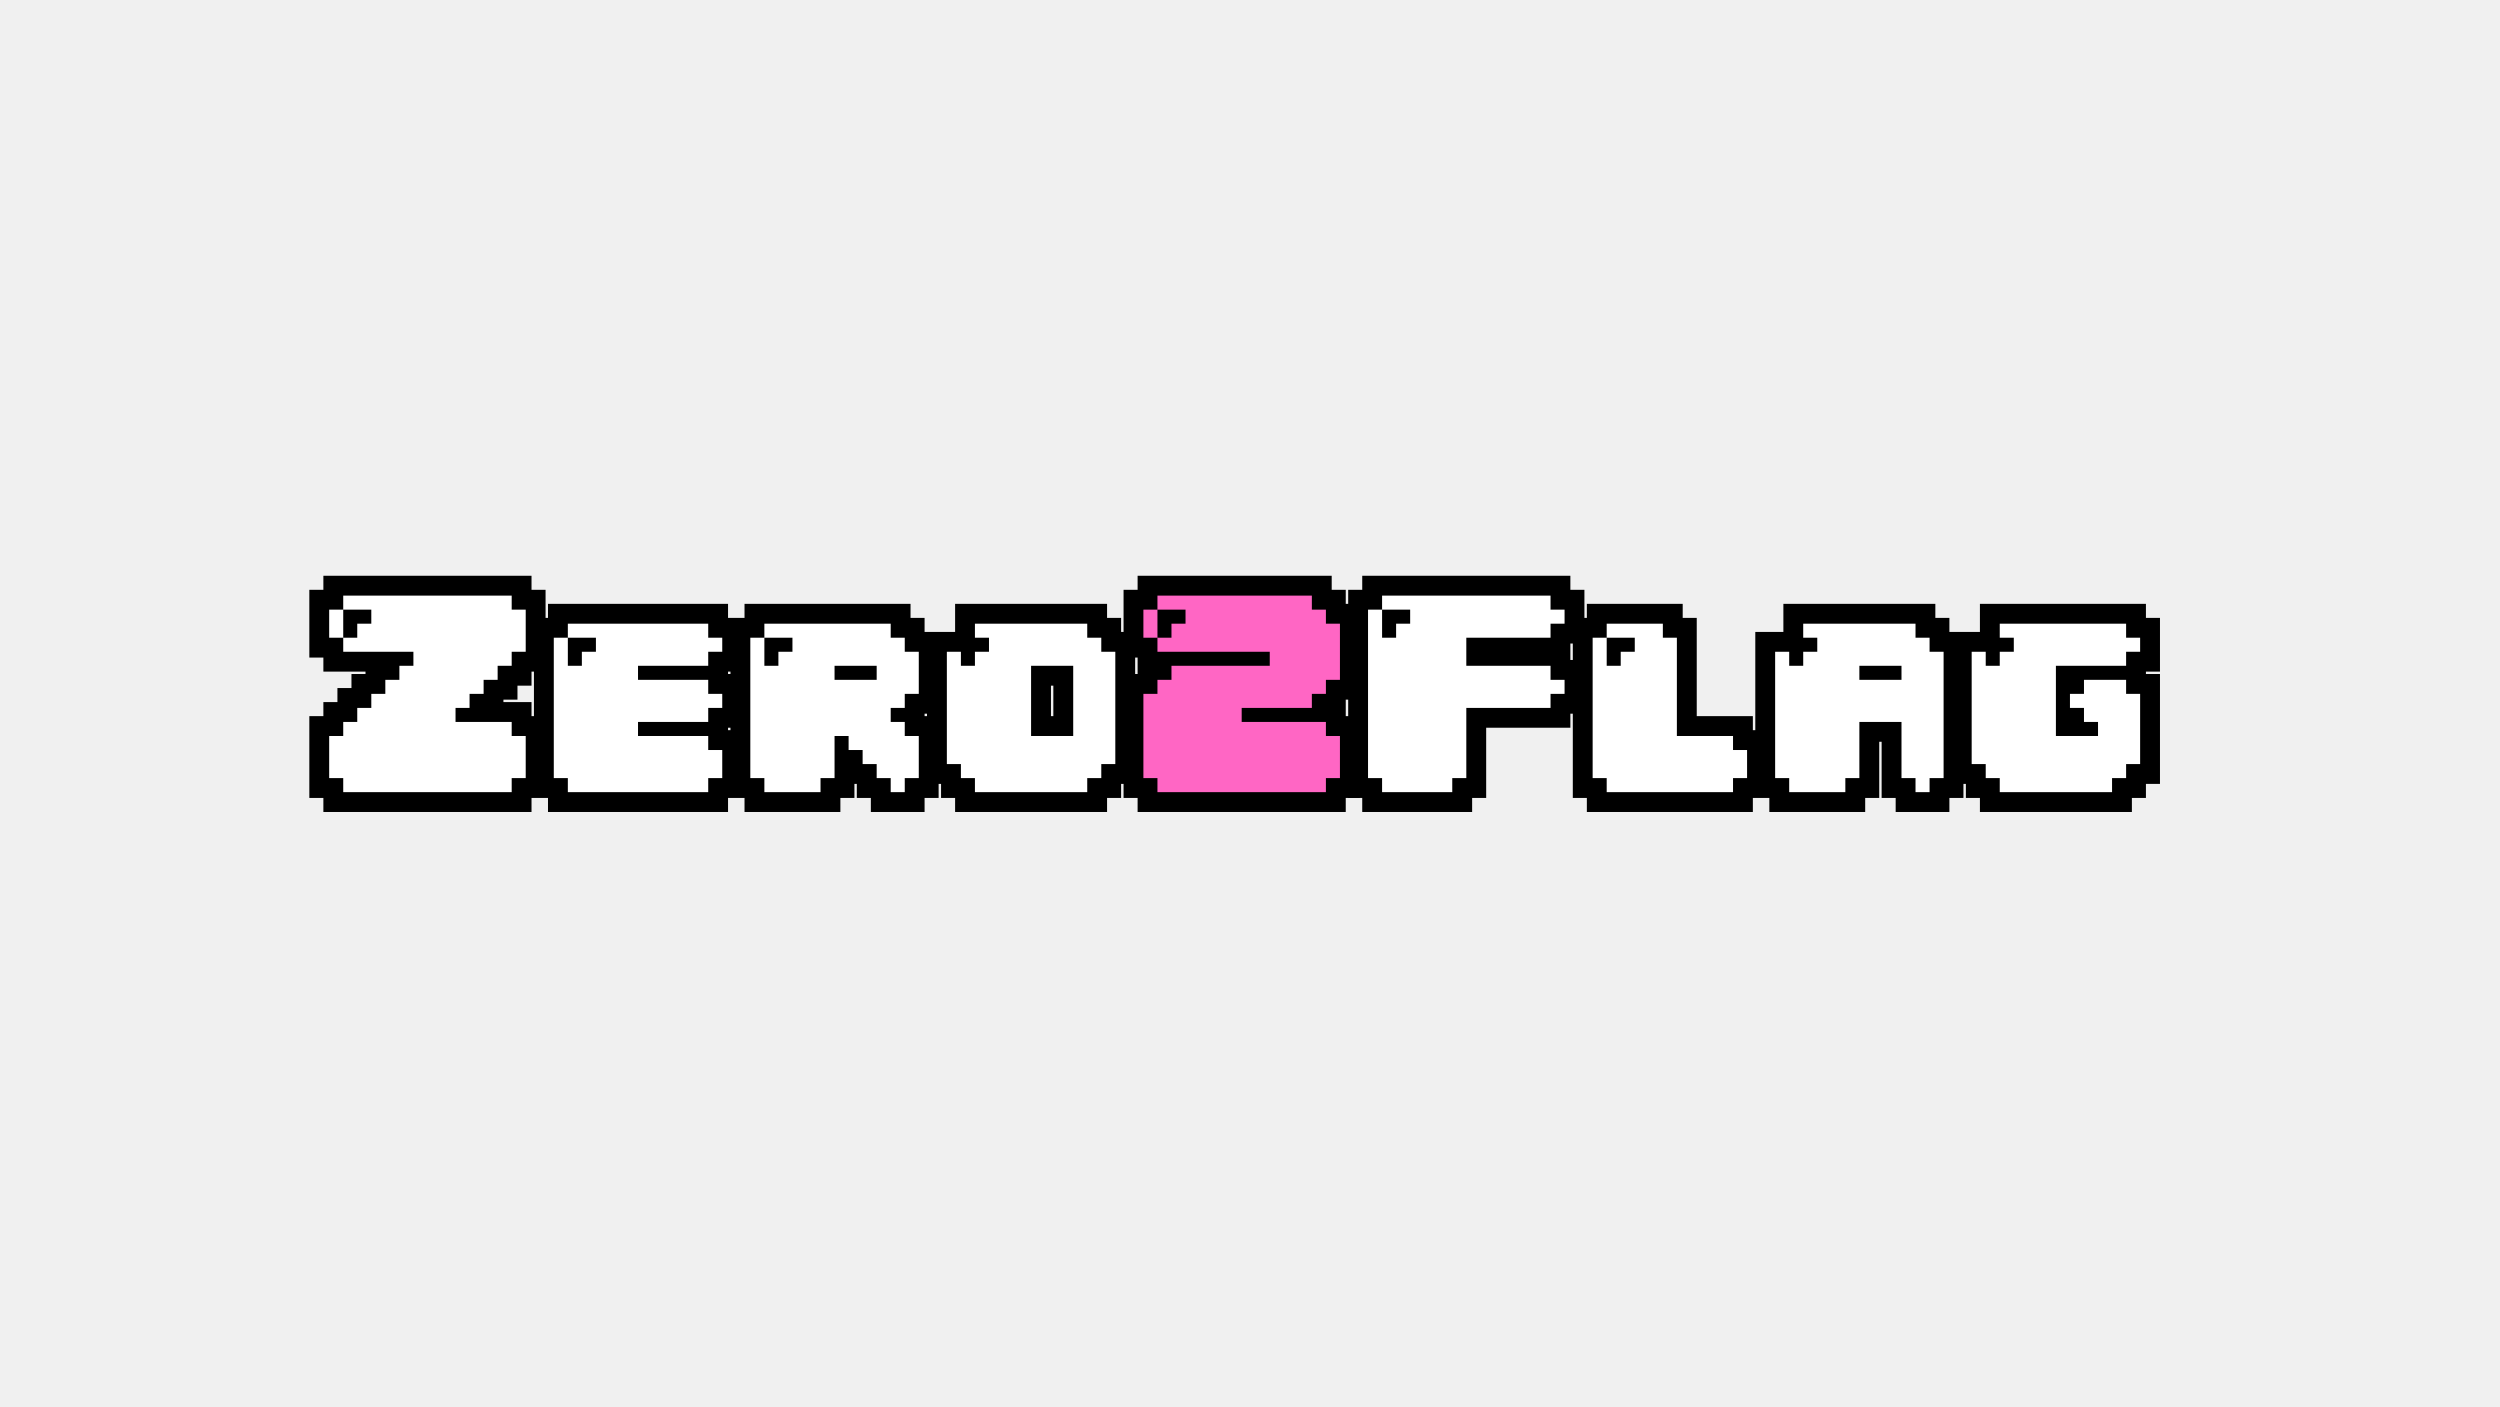
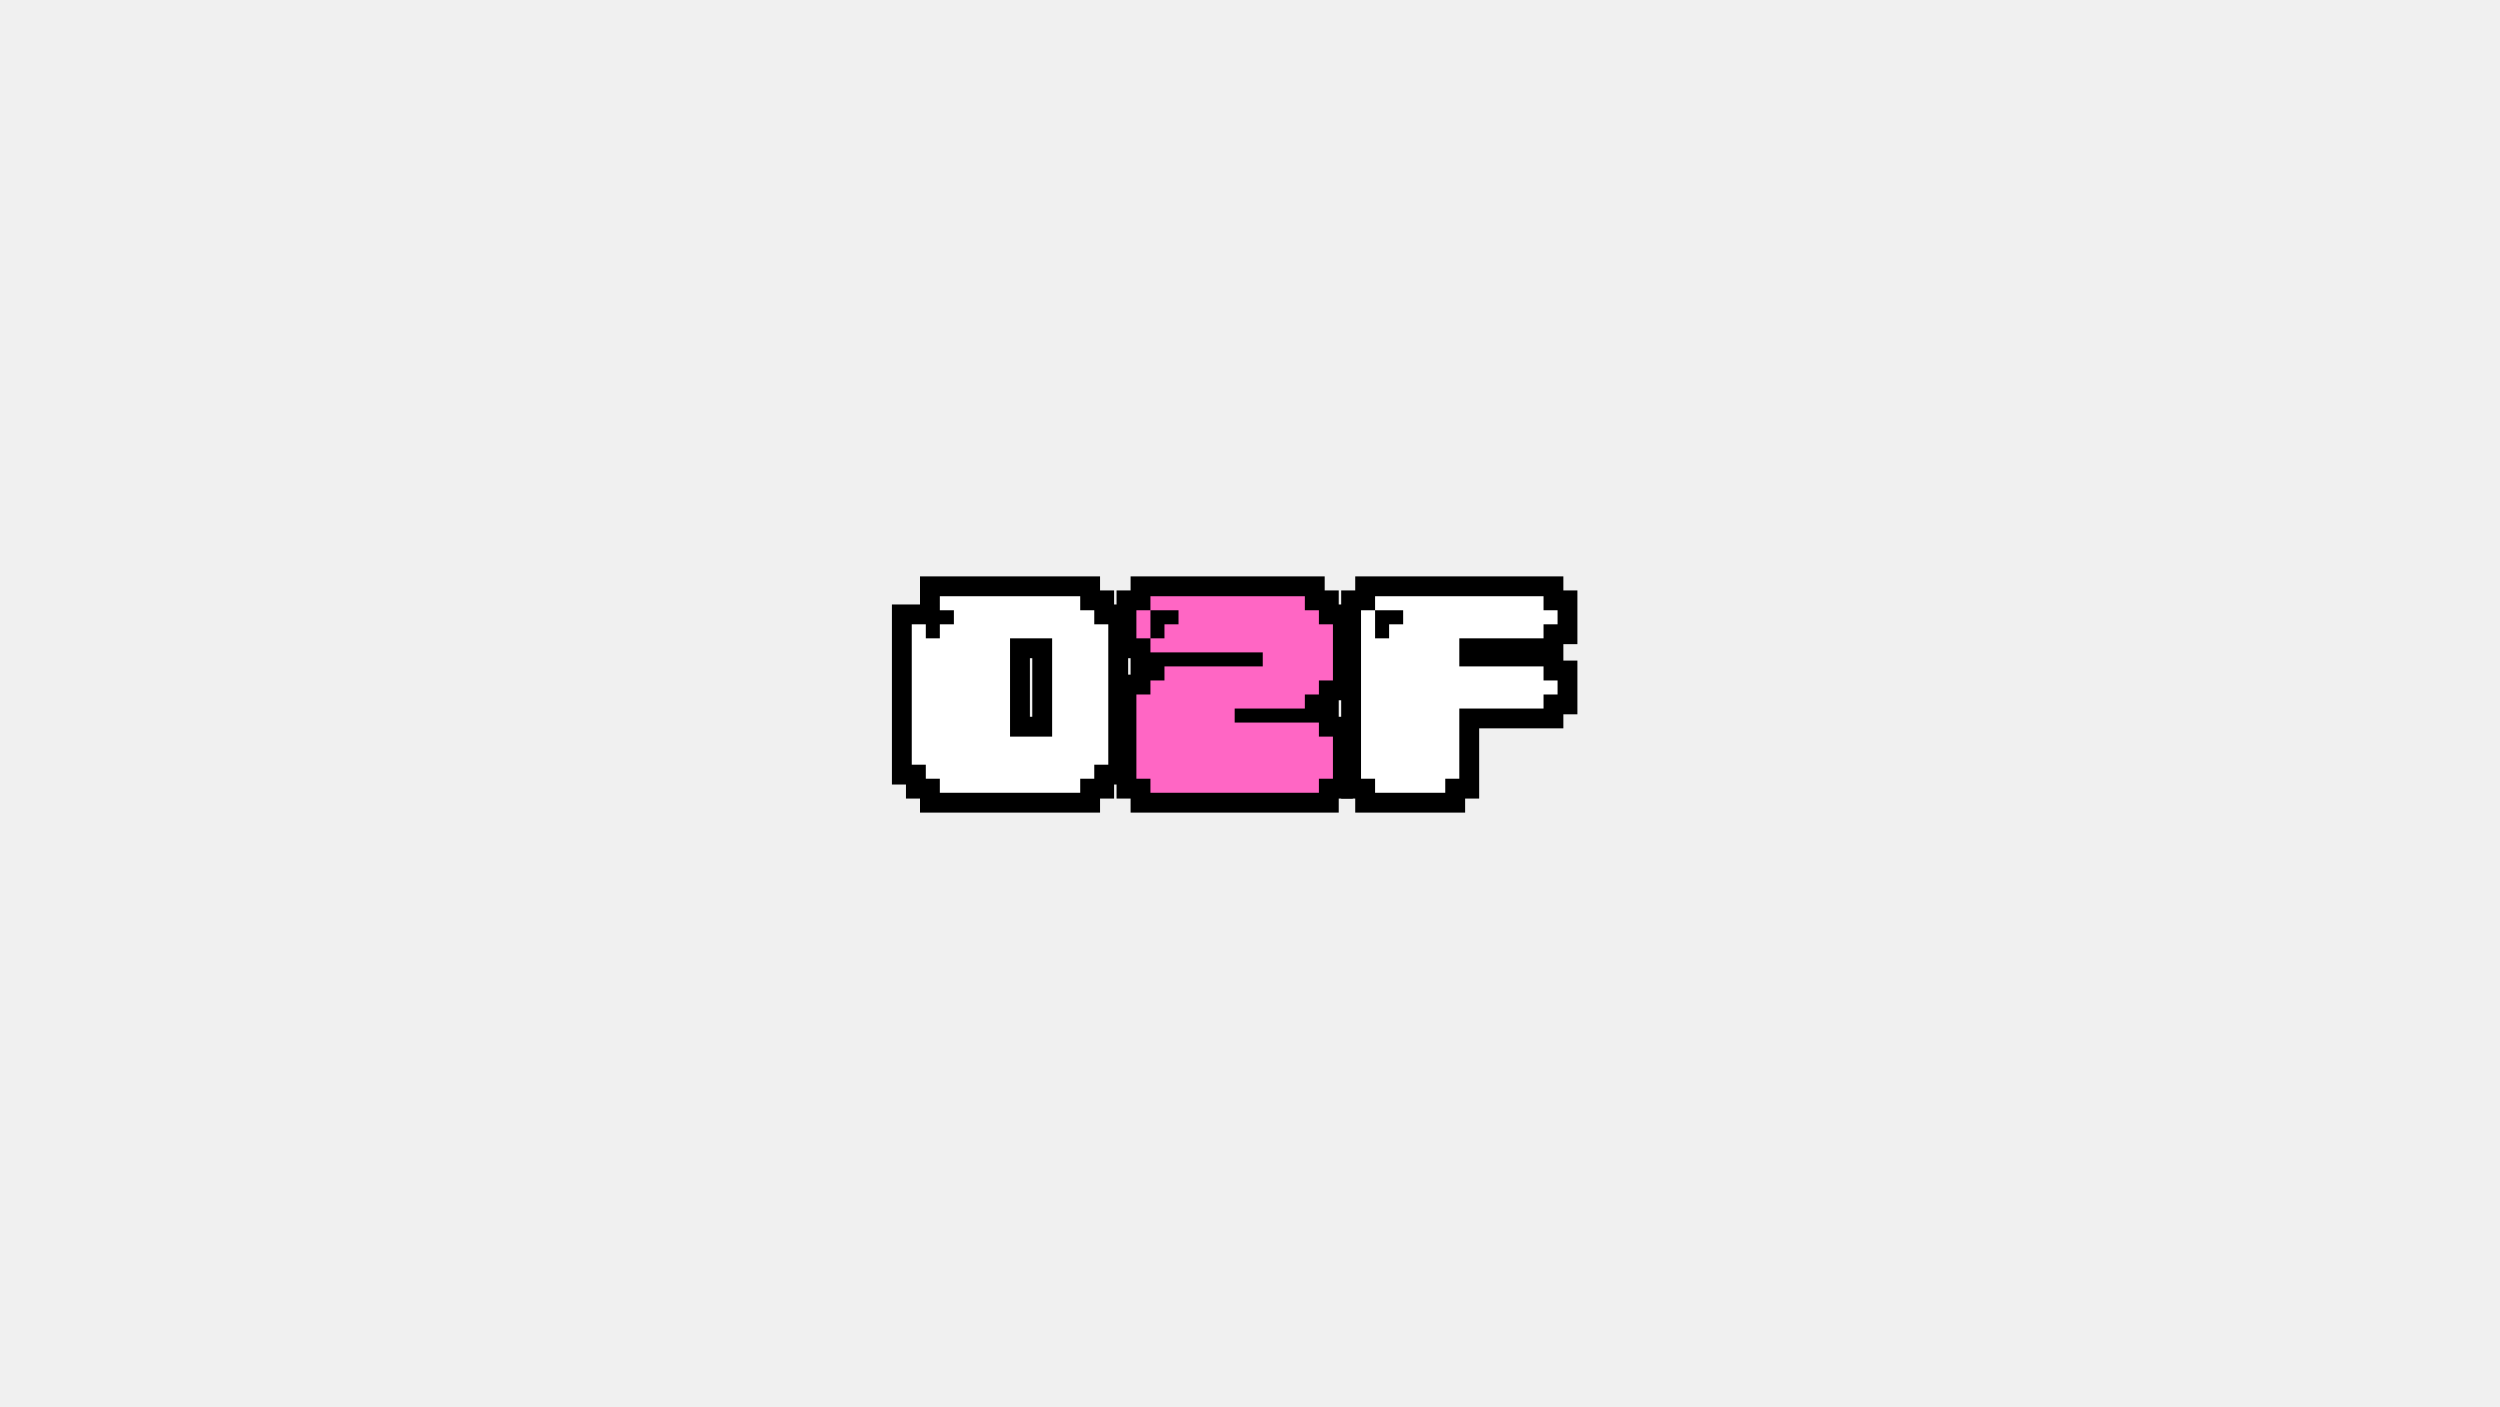
<svg xmlns="http://www.w3.org/2000/svg" width="1920" zoomAndPan="magnify" viewBox="0 0 1440 810" height="1080" preserveAspectRatio="xMidYMid meet" version="1.0">
  <defs>
    <g />
  </defs>
-   <path stroke-linecap="butt" transform="matrix(1.003022, 0, 0, 1.003022, 63.57097, 322.8735)" fill="none" stroke-linejoin="miter" d="M 230.459 20.132 L 133.72 20.132 L 133.72 28.198 L 149.847 28.198 L 149.847 36.263 L 141.786 36.263 L 141.786 44.325 L 133.72 44.325 L 133.72 52.39 L 174.044 52.39 L 174.044 60.456 L 165.978 60.456 L 165.978 68.486 L 157.913 68.486 L 157.913 76.551 L 149.847 76.551 L 149.847 84.613 L 141.786 84.613 L 141.786 92.678 L 133.72 92.678 L 133.72 100.744 L 125.655 100.744 L 125.655 124.936 L 133.72 124.936 L 133.72 133.002 L 230.459 133.002 L 230.459 124.936 L 238.525 124.936 L 238.525 100.744 L 230.459 100.744 L 230.459 92.678 L 198.201 92.678 L 198.201 84.613 L 206.267 84.613 L 206.267 76.551 L 214.332 76.551 L 214.332 68.486 L 222.394 68.486 L 222.394 60.456 L 230.459 60.456 L 230.459 52.39 L 238.525 52.39 L 238.525 28.198 L 230.459 28.198 Z M 133.72 28.198 L 125.655 28.198 L 125.655 44.325 L 133.72 44.325 Z M 343.317 36.263 L 262.706 36.263 L 262.706 44.325 L 278.833 44.325 L 278.833 52.39 L 270.771 52.39 L 270.771 60.456 L 262.706 60.456 L 262.706 44.325 L 254.64 44.325 L 254.64 124.936 L 262.706 124.936 L 262.706 133.002 L 343.317 133.002 L 343.317 124.936 L 351.379 124.936 L 351.379 108.806 L 343.317 108.806 L 343.317 100.744 L 303.029 100.744 L 303.029 92.678 L 343.317 92.678 L 343.317 84.613 L 351.379 84.613 L 351.379 76.551 L 343.317 76.551 L 343.317 68.486 L 303.029 68.486 L 303.029 60.456 L 343.317 60.456 L 343.317 52.39 L 351.379 52.39 L 351.379 44.325 L 343.317 44.325 Z M 456.18 44.325 L 448.114 44.325 L 448.114 36.263 L 375.568 36.263 L 375.568 44.325 L 391.695 44.325 L 391.695 52.39 L 383.633 52.39 L 383.633 60.456 L 375.568 60.456 L 375.568 44.325 L 367.502 44.325 L 367.502 124.936 L 375.568 124.936 L 375.568 133.002 L 407.826 133.002 L 407.826 124.936 L 415.891 124.936 L 415.891 100.744 L 423.953 100.744 L 423.953 108.806 L 432.018 108.806 L 432.018 116.871 L 440.049 116.871 L 440.049 124.936 L 448.114 124.936 L 448.114 133.002 L 456.18 133.002 L 456.18 124.936 L 464.241 124.936 L 464.241 100.744 L 456.18 100.744 L 456.18 92.678 L 448.114 92.678 L 448.114 84.613 L 456.18 84.613 L 456.18 76.551 L 464.241 76.551 L 464.241 52.39 L 456.18 52.39 Z M 415.891 68.486 L 415.891 60.456 L 440.049 60.456 L 440.049 68.486 Z M 569.038 44.325 L 560.976 44.325 L 560.976 36.263 L 496.495 36.263 L 496.495 44.325 L 504.557 44.325 L 504.557 52.39 L 496.495 52.39 L 496.495 60.456 L 488.43 60.456 L 488.43 52.39 L 480.364 52.39 L 480.364 116.871 L 488.43 116.871 L 488.43 124.936 L 496.495 124.936 L 496.495 133.002 L 560.976 133.002 L 560.976 124.936 L 569.038 124.936 L 569.038 116.871 L 577.103 116.871 L 577.103 52.39 L 569.038 52.39 Z M 552.911 100.744 L 528.753 100.744 L 528.753 60.456 L 552.911 60.456 Z M 552.911 100.744 " stroke="#000000" stroke-width="22.787" stroke-opacity="1" stroke-miterlimit="4" />
-   <path stroke-linecap="butt" transform="matrix(1.003022, 0, 0, 1.003022, 63.57097, 322.8735)" fill="none" stroke-linejoin="miter" d="M 698.039 28.198 L 689.973 28.198 L 689.973 20.132 L 601.3 20.132 L 601.3 28.198 L 617.427 28.198 L 617.427 36.263 L 609.361 36.263 L 609.361 44.325 L 601.3 44.325 L 601.3 52.39 L 665.781 52.39 L 665.781 60.456 L 609.361 60.456 L 609.361 68.486 L 601.3 68.486 L 601.3 76.551 L 593.234 76.551 L 593.234 124.936 L 601.3 124.936 L 601.3 133.002 L 698.039 133.002 L 698.039 124.936 L 706.1 124.936 L 706.1 100.744 L 698.039 100.744 L 698.039 92.678 L 649.685 92.678 L 649.685 84.613 L 689.973 84.613 L 689.973 76.551 L 698.039 76.551 L 698.039 68.486 L 706.1 68.486 L 706.1 36.263 L 698.039 36.263 Z M 601.3 28.198 L 593.234 28.198 L 593.234 44.325 L 601.3 44.325 Z M 601.3 28.198 " stroke="#000000" stroke-width="22.787" stroke-opacity="1" stroke-miterlimit="4" />
-   <path stroke-linecap="butt" transform="matrix(1.003022, 0, 0, 1.003022, 63.57097, 322.8735)" fill="none" stroke-linejoin="miter" d="M 827.036 20.132 L 730.3 20.132 L 730.3 28.198 L 746.428 28.198 L 746.428 36.263 L 738.362 36.263 L 738.362 44.325 L 730.3 44.325 L 730.3 28.198 L 722.235 28.198 L 722.235 124.936 L 730.3 124.936 L 730.3 133.002 L 770.62 133.002 L 770.62 124.936 L 778.686 124.936 L 778.686 84.613 L 827.036 84.613 L 827.036 76.551 L 835.101 76.551 L 835.101 68.486 L 827.036 68.486 L 827.036 60.456 L 778.686 60.456 L 778.686 44.325 L 827.036 44.325 L 827.036 36.263 L 835.101 36.263 L 835.101 28.198 L 827.036 28.198 Z M 931.828 100.744 L 899.605 100.744 L 899.605 44.325 L 891.54 44.325 L 891.54 36.263 L 859.286 36.263 L 859.286 44.325 L 875.413 44.325 L 875.413 52.39 L 867.347 52.39 L 867.347 60.456 L 859.286 60.456 L 859.286 44.325 L 851.22 44.325 L 851.22 124.936 L 859.286 124.936 L 859.286 133.002 L 931.828 133.002 L 931.828 124.936 L 939.894 124.936 L 939.894 108.806 L 931.828 108.806 Z M 1044.694 44.325 L 1036.629 44.325 L 1036.629 36.263 L 972.148 36.263 L 972.148 44.325 L 980.213 44.325 L 980.213 52.39 L 972.148 52.39 L 972.148 60.456 L 964.086 60.456 L 964.086 52.39 L 956.021 52.39 L 956.021 124.936 L 964.086 124.936 L 964.086 133.002 L 996.34 133.002 L 996.34 124.936 L 1004.406 124.936 L 1004.406 92.678 L 1028.567 92.678 L 1028.567 124.936 L 1036.629 124.936 L 1036.629 133.002 L 1044.694 133.002 L 1044.694 124.936 L 1052.76 124.936 L 1052.76 52.39 L 1044.694 52.39 Z M 1028.567 68.486 L 1004.406 68.486 L 1004.406 60.456 L 1028.567 60.456 Z M 1157.556 36.263 L 1085.01 36.263 L 1085.01 44.325 L 1093.075 44.325 L 1093.075 52.39 L 1085.01 52.39 L 1085.01 60.456 L 1076.948 60.456 L 1076.948 52.39 L 1068.883 52.39 L 1068.883 116.871 L 1076.948 116.871 L 1076.948 124.936 L 1085.01 124.936 L 1085.01 133.002 L 1149.491 133.002 L 1149.491 124.936 L 1157.556 124.936 L 1157.556 116.871 L 1165.622 116.871 L 1165.622 76.551 L 1157.556 76.551 L 1157.556 68.486 L 1133.395 68.486 L 1133.395 76.551 L 1125.333 76.551 L 1125.333 84.613 L 1133.395 84.613 L 1133.395 92.678 L 1141.429 92.678 L 1141.429 100.744 L 1117.268 100.744 L 1117.268 60.456 L 1157.556 60.456 L 1157.556 52.39 L 1165.622 52.39 L 1165.622 44.325 L 1157.556 44.325 Z M 1157.556 36.263 " stroke="#000000" stroke-width="22.787" stroke-opacity="1" stroke-miterlimit="4" />
+   <path stroke-linecap="butt" transform="matrix(0.64308, 0, 0, 0.64308, 63.57097, 322.8735)" fill="none" stroke-linejoin="miter" d="M 881.255 44.539 L 868.676 44.539 L 868.676 31.965 L 742.95 31.965 L 742.95 44.539 L 755.53 44.539 L 755.53 57.119 L 742.95 57.119 L 742.95 69.699 L 730.376 69.699 L 730.376 57.119 L 717.797 57.119 L 717.797 182.844 L 730.376 182.844 L 730.376 195.424 L 742.95 195.424 L 742.95 207.998 L 868.676 207.998 L 868.676 195.424 L 881.255 195.424 L 881.255 182.844 L 893.835 182.844 L 893.835 57.119 L 881.255 57.119 Z M 805.843 157.691 L 805.843 69.699 L 843.522 69.699 L 843.522 157.691 Z M 805.843 157.691 " stroke="#000000" stroke-width="35.541" stroke-opacity="1" stroke-miterlimit="4" />
+   <path stroke-linecap="butt" transform="matrix(0.64308, 0, 0, 0.64308, 63.57097, 322.8735)" fill="none" stroke-linejoin="miter" d="M 1082.46 44.539 L 1069.88 44.539 L 1069.88 31.965 L 931.581 31.965 L 931.581 44.539 L 956.734 44.539 L 956.734 57.119 L 944.155 57.119 L 944.155 69.699 L 931.581 69.699 L 931.581 82.272 L 1032.147 82.272 L 1032.147 94.852 L 944.155 94.852 L 944.155 107.377 L 931.581 107.377 L 931.581 119.957 L 919.001 119.957 L 919.001 195.424 L 931.581 195.424 L 931.581 207.998 L 1082.46 207.998 L 1082.46 195.424 L 1095.04 195.424 L 1095.04 157.691 L 1082.46 157.691 L 1082.46 145.111 L 1007.042 145.111 L 1007.042 132.531 L 1069.88 132.531 L 1069.88 119.957 L 1082.46 119.957 L 1082.46 107.377 L 1095.04 107.377 L 1095.04 57.119 L 1082.46 57.119 Z M 931.581 44.539 L 919.001 44.539 L 919.001 69.699 L 931.581 69.699 Z M 931.581 44.539 " stroke="#000000" stroke-width="35.541" stroke-opacity="1" stroke-miterlimit="4" />
+   <path stroke-linecap="butt" transform="matrix(0.64308, 0, 0, 0.64308, 63.57097, 322.8735)" fill="none" stroke-linejoin="miter" d="M 1283.664 31.965 L 1132.779 31.965 L 1132.779 44.539 L 1157.939 44.539 L 1157.939 57.119 L 1145.359 57.119 L 1145.359 69.699 L 1132.779 69.699 L 1132.779 44.539 L 1120.205 44.539 L 1120.205 195.424 L 1132.779 195.424 L 1132.779 207.998 L 1195.672 207.998 L 1195.672 195.424 L 1208.246 195.424 L 1208.246 132.531 L 1283.664 132.531 L 1283.664 119.957 L 1296.238 119.957 L 1296.238 107.377 L 1283.664 107.377 L 1283.664 94.852 L 1208.246 94.852 L 1208.246 69.699 L 1283.664 69.699 L 1283.664 57.119 L 1296.238 57.119 L 1296.238 44.539 L 1283.664 44.539 Z M 1283.664 31.965 " stroke="#000000" stroke-width="35.541" stroke-opacity="1" stroke-miterlimit="4" />
  <g fill="#ffffff" fill-opacity="1">
-     <g transform="translate(189.6069, 456.2754)">
+     <g transform="translate(525.1721, 456.6343)">
      <g>
-         <path d="M 105.125 -113.203 L 8.094 -113.203 L 8.094 -105.125 L 24.266 -105.125 L 24.266 -97.031 L 16.172 -97.031 L 16.172 -88.953 L 8.094 -88.953 L 8.094 -80.859 L 48.516 -80.859 L 48.516 -72.781 L 40.438 -72.781 L 40.438 -64.688 L 32.344 -64.688 L 32.344 -56.609 L 24.266 -56.609 L 24.266 -48.516 L 16.172 -48.516 L 16.172 -40.438 L 8.094 -40.438 L 8.094 -32.344 L 0 -32.344 L 0 -8.094 L 8.094 -8.094 L 8.094 0 L 105.125 0 L 105.125 -8.094 L 113.203 -8.094 L 113.203 -32.344 L 105.125 -32.344 L 105.125 -40.438 L 72.781 -40.438 L 72.781 -48.516 L 80.859 -48.516 L 80.859 -56.609 L 88.953 -56.609 L 88.953 -64.688 L 97.031 -64.688 L 97.031 -72.781 L 105.125 -72.781 L 105.125 -80.859 L 113.203 -80.859 L 113.203 -105.125 L 105.125 -105.125 Z M 8.094 -105.125 L 0 -105.125 L 0 -88.953 L 8.094 -88.953 Z M 8.094 -105.125 " />
-       </g>
-     </g>
-   </g>
-   <g fill="#ffffff" fill-opacity="1">
-     <g transform="translate(318.9819, 456.2754)">
-       <g>
-         <path d="M 88.953 -97.031 L 8.094 -97.031 L 8.094 -88.953 L 24.266 -88.953 L 24.266 -80.859 L 16.172 -80.859 L 16.172 -72.781 L 8.094 -72.781 L 8.094 -88.953 L 0 -88.953 L 0 -8.094 L 8.094 -8.094 L 8.094 0 L 88.953 0 L 88.953 -8.094 L 97.031 -8.094 L 97.031 -24.266 L 88.953 -24.266 L 88.953 -32.344 L 48.516 -32.344 L 48.516 -40.438 L 88.953 -40.438 L 88.953 -48.516 L 97.031 -48.516 L 97.031 -56.609 L 88.953 -56.609 L 88.953 -64.688 L 48.516 -64.688 L 48.516 -72.781 L 88.953 -72.781 L 88.953 -80.859 L 97.031 -80.859 L 97.031 -88.953 L 88.953 -88.953 Z M 88.953 -97.031 " />
-       </g>
-     </g>
-   </g>
-   <g fill="#ffffff" fill-opacity="1">
-     <g transform="translate(432.1849, 456.2754)">
-       <g>
-         <path d="M 88.953 -88.953 L 80.859 -88.953 L 80.859 -97.031 L 8.094 -97.031 L 8.094 -88.953 L 24.266 -88.953 L 24.266 -80.859 L 16.172 -80.859 L 16.172 -72.781 L 8.094 -72.781 L 8.094 -88.953 L 0 -88.953 L 0 -8.094 L 8.094 -8.094 L 8.094 0 L 40.438 0 L 40.438 -8.094 L 48.516 -8.094 L 48.516 -32.344 L 56.609 -32.344 L 56.609 -24.266 L 64.688 -24.266 L 64.688 -16.172 L 72.781 -16.172 L 72.781 -8.094 L 80.859 -8.094 L 80.859 0 L 88.953 0 L 88.953 -8.094 L 97.031 -8.094 L 97.031 -32.344 L 88.953 -32.344 L 88.953 -40.438 L 80.859 -40.438 L 80.859 -48.516 L 88.953 -48.516 L 88.953 -56.609 L 97.031 -56.609 L 97.031 -80.859 L 88.953 -80.859 Z M 48.516 -64.688 L 48.516 -72.781 L 72.781 -72.781 L 72.781 -64.688 Z M 48.516 -64.688 " />
-       </g>
-     </g>
-   </g>
-   <g fill="#ffffff" fill-opacity="1">
-     <g transform="translate(545.388, 456.2754)">
-       <g>
-         <path d="M 88.953 -88.953 L 80.859 -88.953 L 80.859 -97.031 L 16.172 -97.031 L 16.172 -88.953 L 24.266 -88.953 L 24.266 -80.859 L 16.172 -80.859 L 16.172 -72.781 L 8.094 -72.781 L 8.094 -80.859 L 0 -80.859 L 0 -16.172 L 8.094 -16.172 L 8.094 -8.094 L 16.172 -8.094 L 16.172 0 L 80.859 0 L 80.859 -8.094 L 88.953 -8.094 L 88.953 -16.172 L 97.031 -16.172 L 97.031 -80.859 L 88.953 -80.859 Z M 72.781 -32.344 L 48.516 -32.344 L 48.516 -72.781 L 72.781 -72.781 Z M 72.781 -32.344 " />
+         <path d="M 105.125 -105.125 L 97.031 -105.125 L 97.031 -113.203 L 16.172 -113.203 L 16.172 -105.125 L 24.266 -105.125 L 24.266 -97.031 L 16.172 -97.031 L 16.172 -88.953 L 8.094 -88.953 L 8.094 -97.031 L 0 -97.031 L 0 -16.172 L 8.094 -16.172 L 8.094 -8.094 L 16.172 -8.094 L 16.172 0 L 97.031 0 L 97.031 -8.094 L 105.125 -8.094 L 105.125 -16.172 L 113.203 -16.172 L 113.203 -97.031 L 105.125 -97.031 Z M 56.609 -32.344 L 56.609 -88.953 L 80.859 -88.953 L 80.859 -32.344 Z M 56.609 -32.344 " />
      </g>
    </g>
  </g>
  <g fill="#ff66c4" fill-opacity="1">
-     <g transform="translate(658.5979, 456.2754)">
+     <g transform="translate(654.5619, 456.6343)">
      <g>
        <path d="M 105.125 -105.125 L 97.031 -105.125 L 97.031 -113.203 L 8.094 -113.203 L 8.094 -105.125 L 24.266 -105.125 L 24.266 -97.031 L 16.172 -97.031 L 16.172 -88.953 L 8.094 -88.953 L 8.094 -80.859 L 72.781 -80.859 L 72.781 -72.781 L 16.172 -72.781 L 16.172 -64.688 L 8.094 -64.688 L 8.094 -56.609 L 0 -56.609 L 0 -8.094 L 8.094 -8.094 L 8.094 0 L 105.125 0 L 105.125 -8.094 L 113.203 -8.094 L 113.203 -32.344 L 105.125 -32.344 L 105.125 -40.438 L 56.609 -40.438 L 56.609 -48.516 L 97.031 -48.516 L 97.031 -56.609 L 105.125 -56.609 L 105.125 -64.688 L 113.203 -64.688 L 113.203 -97.031 L 105.125 -97.031 Z M 8.094 -105.125 L 0 -105.125 L 0 -88.953 L 8.094 -88.953 Z M 8.094 -105.125 " />
      </g>
    </g>
  </g>
  <g fill="#ffffff" fill-opacity="1">
-     <g transform="translate(787.9877, 456.2754)">
+     <g transform="translate(783.9517, 456.6343)">
      <g>
        <path d="M 105.125 -113.203 L 8.094 -113.203 L 8.094 -105.125 L 24.266 -105.125 L 24.266 -97.031 L 16.172 -97.031 L 16.172 -88.953 L 8.094 -88.953 L 8.094 -105.125 L 0 -105.125 L 0 -8.094 L 8.094 -8.094 L 8.094 0 L 48.516 0 L 48.516 -8.094 L 56.609 -8.094 L 56.609 -48.516 L 105.125 -48.516 L 105.125 -56.609 L 113.203 -56.609 L 113.203 -64.688 L 105.125 -64.688 L 105.125 -72.781 L 56.609 -72.781 L 56.609 -88.953 L 105.125 -88.953 L 105.125 -97.031 L 113.203 -97.031 L 113.203 -105.125 L 105.125 -105.125 Z M 105.125 -113.203 " />
      </g>
    </g>
  </g>
-   <g fill="#ffffff" fill-opacity="1">
-     <g transform="translate(917.3626, 456.2754)">
-       <g>
-         <path d="M 80.859 -32.344 L 48.516 -32.344 L 48.516 -88.953 L 40.438 -88.953 L 40.438 -97.031 L 8.094 -97.031 L 8.094 -88.953 L 24.266 -88.953 L 24.266 -80.859 L 16.172 -80.859 L 16.172 -72.781 L 8.094 -72.781 L 8.094 -88.953 L 0 -88.953 L 0 -8.094 L 8.094 -8.094 L 8.094 0 L 80.859 0 L 80.859 -8.094 L 88.953 -8.094 L 88.953 -24.266 L 80.859 -24.266 Z M 80.859 -32.344 " />
-       </g>
-     </g>
-   </g>
-   <g fill="#ffffff" fill-opacity="1">
-     <g transform="translate(1022.48, 456.2754)">
-       <g>
-         <path d="M 88.953 -88.953 L 80.859 -88.953 L 80.859 -97.031 L 16.172 -97.031 L 16.172 -88.953 L 24.266 -88.953 L 24.266 -80.859 L 16.172 -80.859 L 16.172 -72.781 L 8.094 -72.781 L 8.094 -80.859 L 0 -80.859 L 0 -8.094 L 8.094 -8.094 L 8.094 0 L 40.438 0 L 40.438 -8.094 L 48.516 -8.094 L 48.516 -40.438 L 72.781 -40.438 L 72.781 -8.094 L 80.859 -8.094 L 80.859 0 L 88.953 0 L 88.953 -8.094 L 97.031 -8.094 L 97.031 -80.859 L 88.953 -80.859 Z M 72.781 -64.688 L 48.516 -64.688 L 48.516 -72.781 L 72.781 -72.781 Z M 72.781 -64.688 " />
-       </g>
-     </g>
-   </g>
-   <g fill="#ffffff" fill-opacity="1">
-     <g transform="translate(1135.683, 456.2754)">
-       <g>
-         <path d="M 88.953 -97.031 L 16.172 -97.031 L 16.172 -88.953 L 24.266 -88.953 L 24.266 -80.859 L 16.172 -80.859 L 16.172 -72.781 L 8.094 -72.781 L 8.094 -80.859 L 0 -80.859 L 0 -16.172 L 8.094 -16.172 L 8.094 -8.094 L 16.172 -8.094 L 16.172 0 L 80.859 0 L 80.859 -8.094 L 88.953 -8.094 L 88.953 -16.172 L 97.031 -16.172 L 97.031 -56.609 L 88.953 -56.609 L 88.953 -64.688 L 64.688 -64.688 L 64.688 -56.609 L 56.609 -56.609 L 56.609 -48.516 L 64.688 -48.516 L 64.688 -40.438 L 72.781 -40.438 L 72.781 -32.344 L 48.516 -32.344 L 48.516 -72.781 L 88.953 -72.781 L 88.953 -80.859 L 97.031 -80.859 L 97.031 -88.953 L 88.953 -88.953 Z M 88.953 -97.031 " />
-       </g>
-     </g>
-   </g>
</svg>
